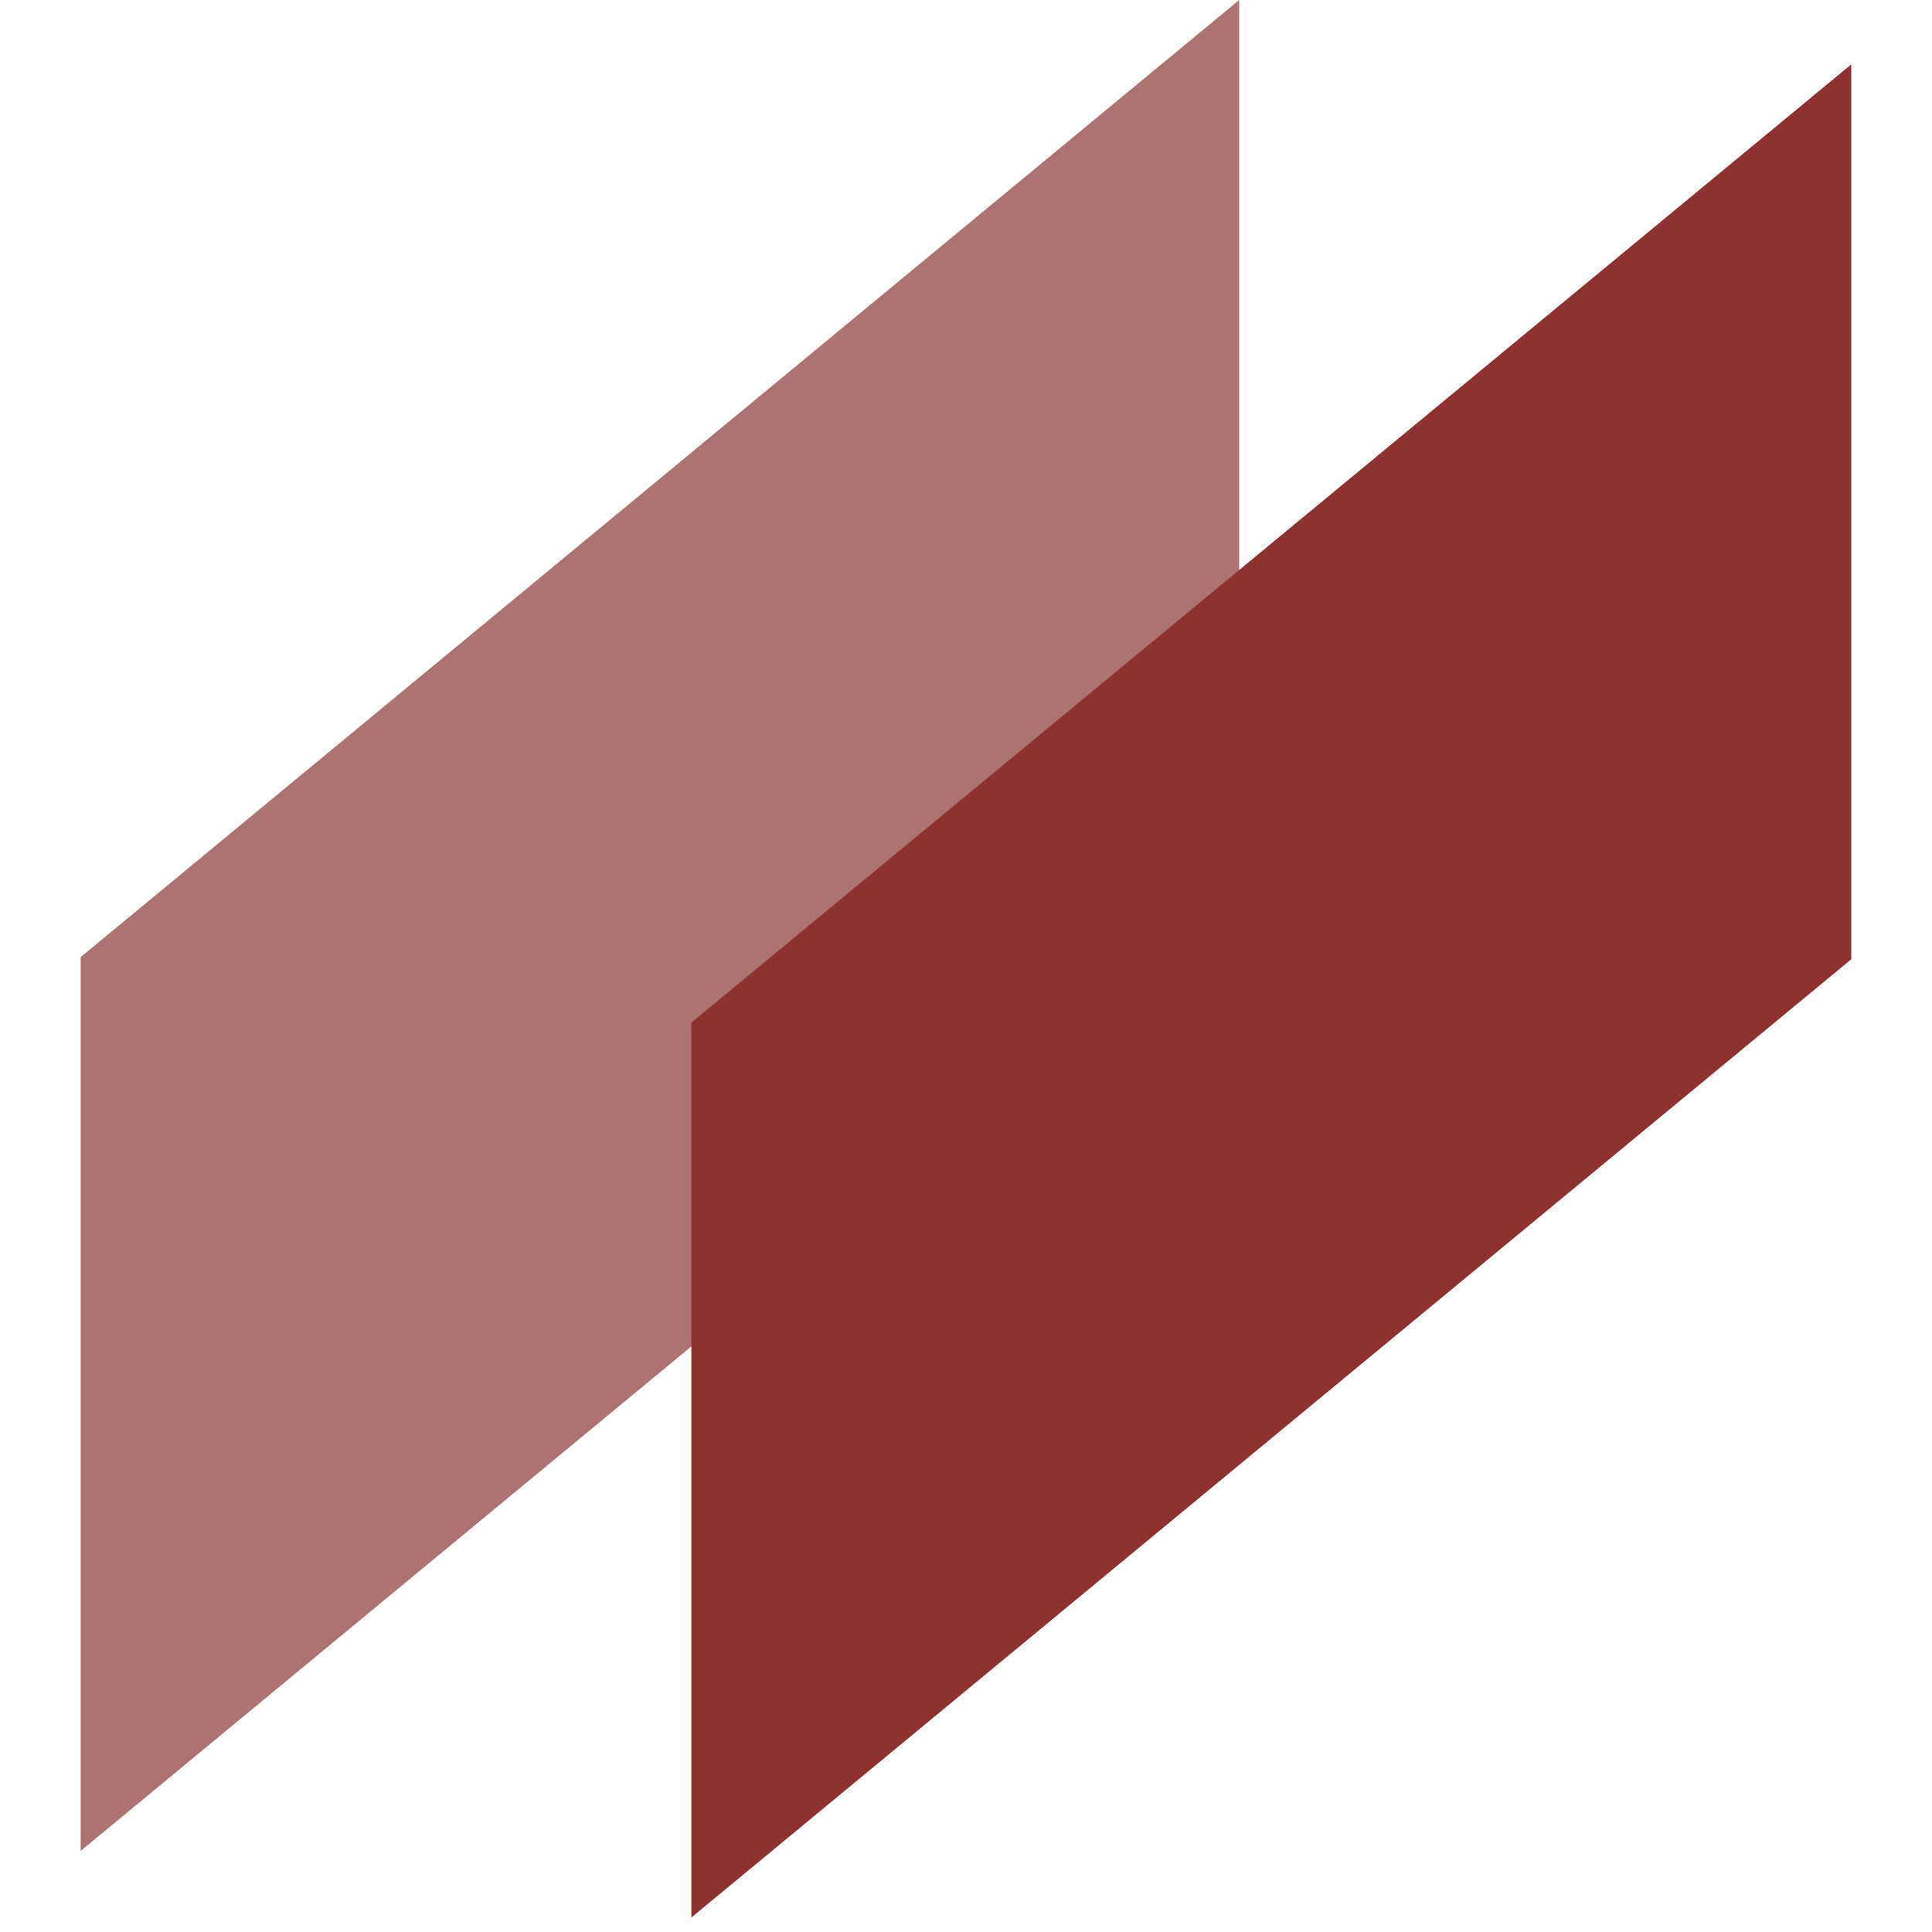
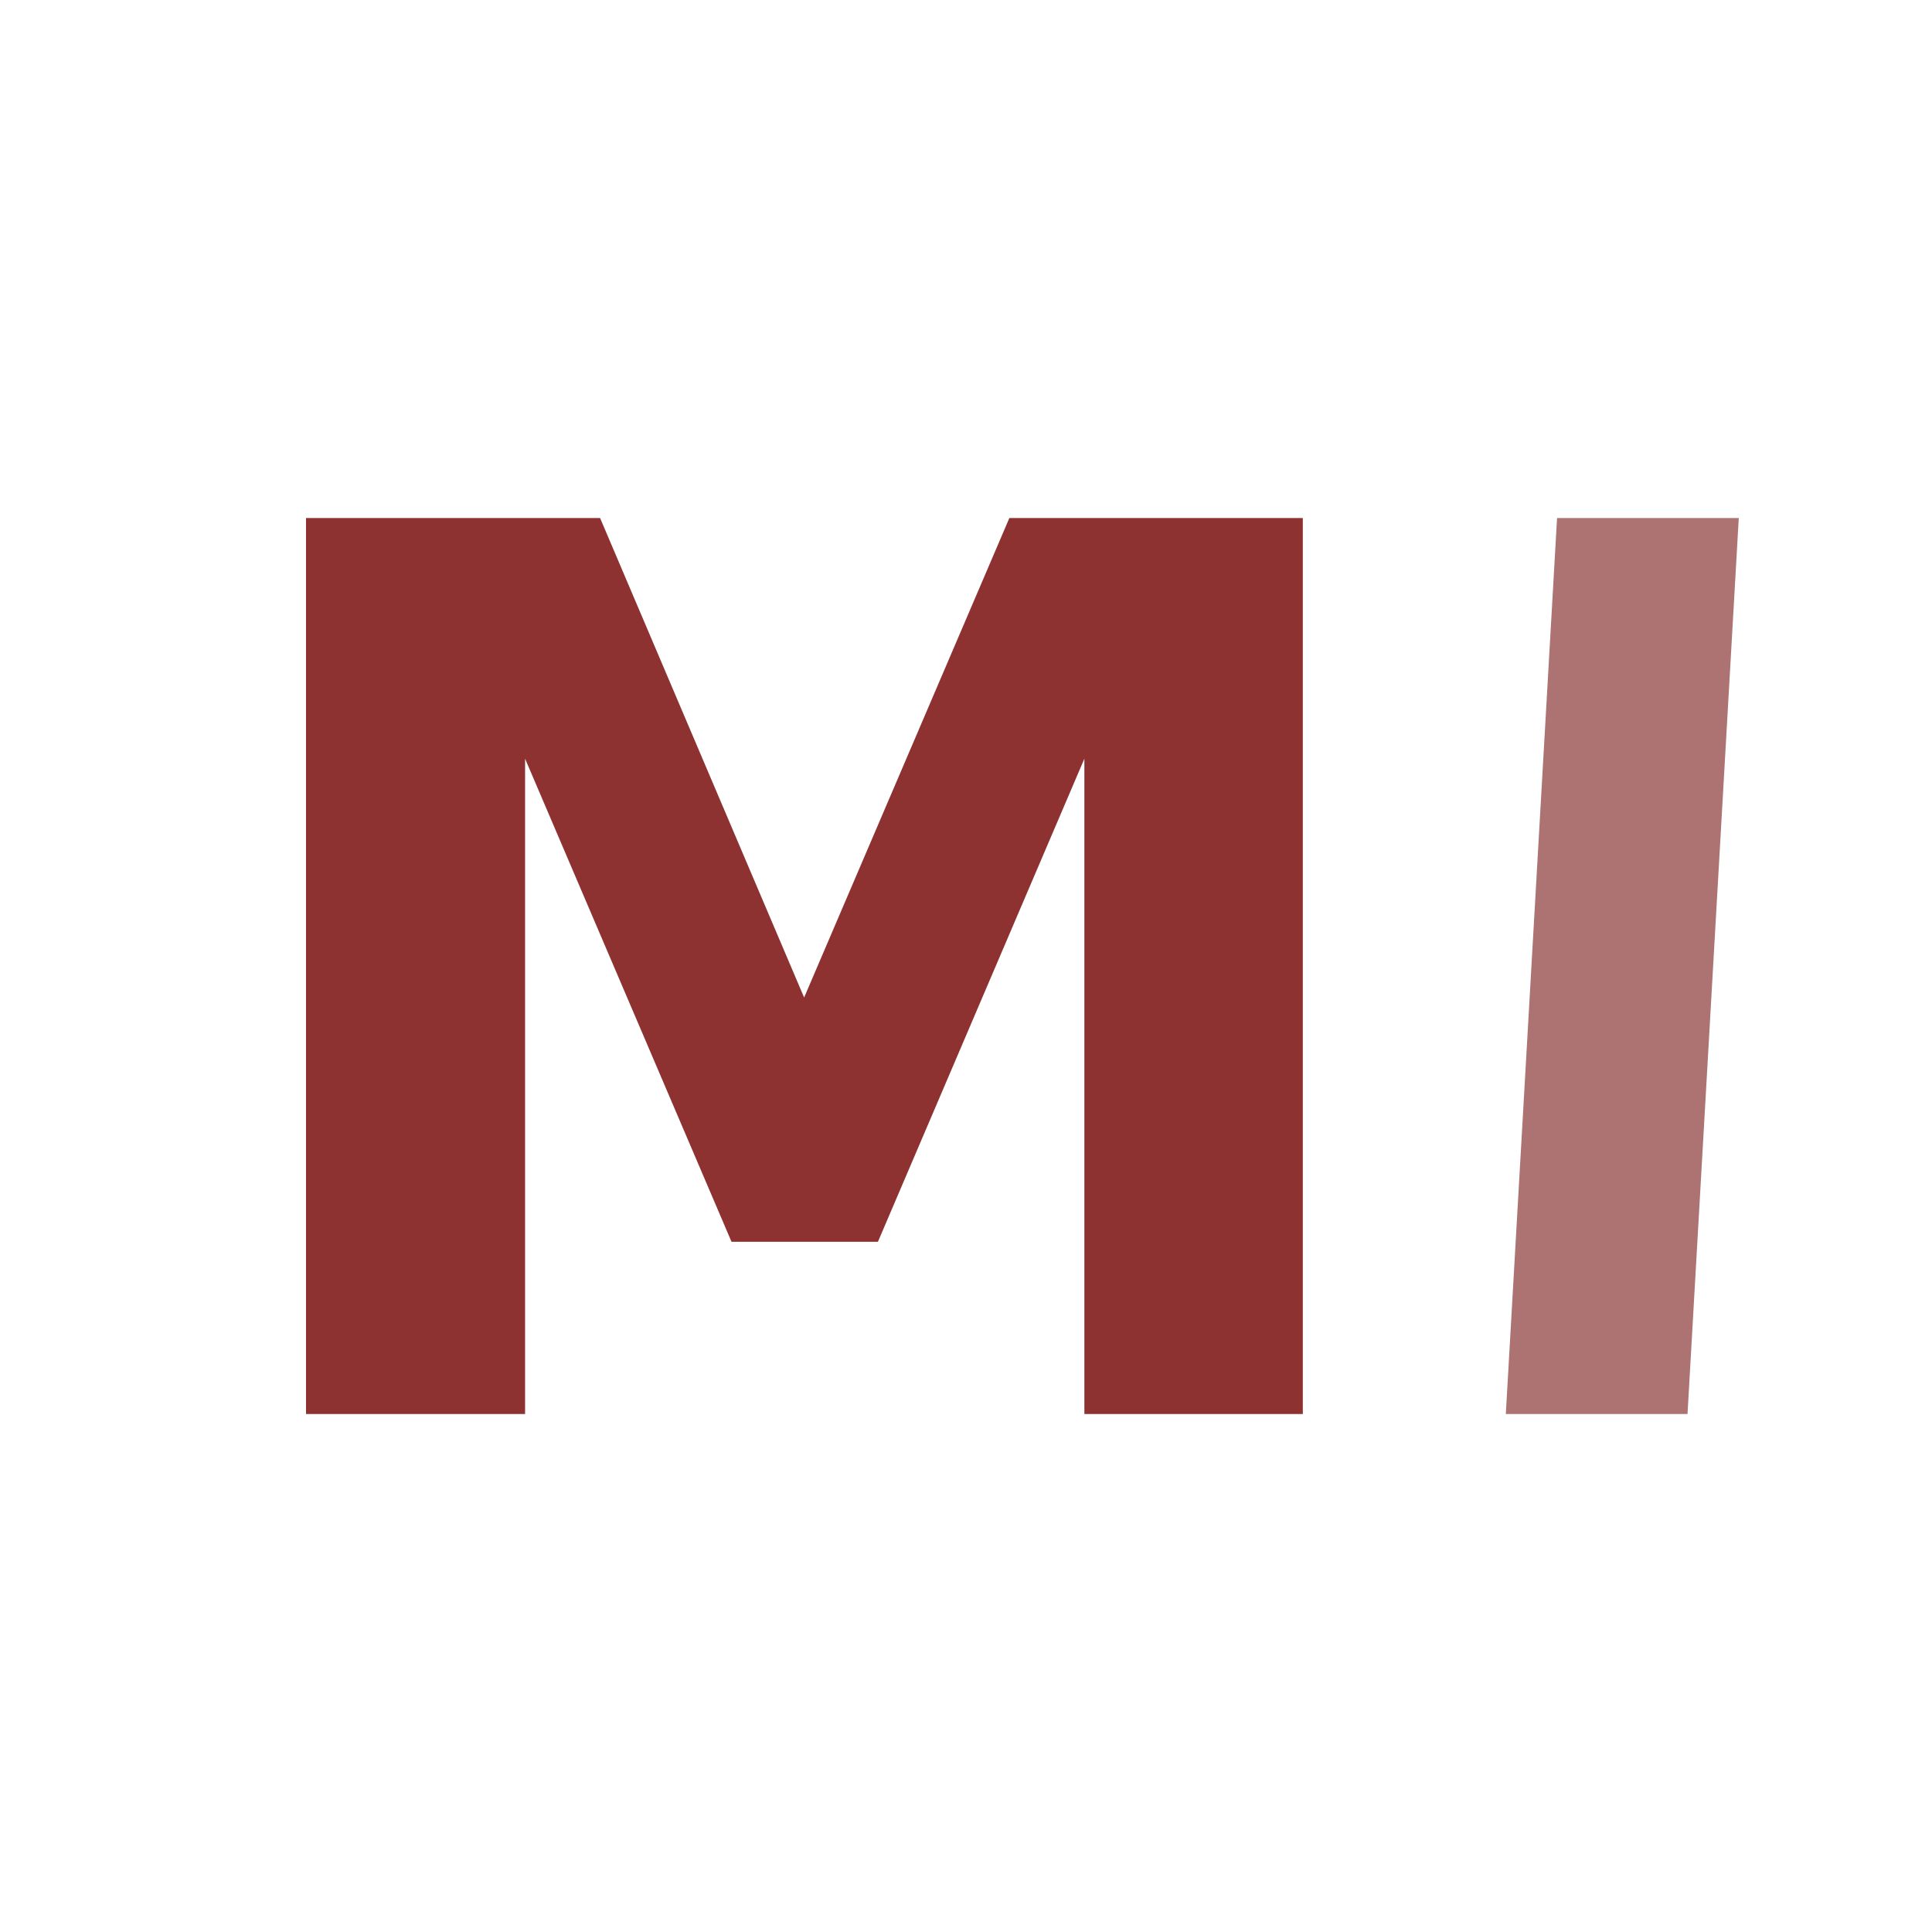
- <svg xmlns="http://www.w3.org/2000/svg" width="22" height="22" viewBox="0 0 117 118" fill="none">
-   <path d="M4.427 58.456L75.186 0L75.186 54.592L4.427 113.048L4.427 58.456Z" fill="#AD7373" />
-   <path d="M41.725 62.458L112.568 3.932L112.568 58.589L41.725 117.115L41.725 62.458Z" fill="#8E3131" />
+ <svg xmlns="http://www.w3.org/2000/svg" width="24.000" height="24.000" viewBox="0 0 79.000 79.000">
+   <g transform="translate(7.900 21.182) scale(0.366369)">
+     <path class="sui-brandmark__a" fill="#8e3131" d="M12.592 -1.4210854715202004e-14H45.412L68.185 53.516L91.092 -1.4210854715202004e-14H123.845V100.0H99.464V26.859L76.423 80.777H60.08L37.04 26.859V100.0H12.592Z" />
+     <path class="sui-brandmark__b" fill="#ad7373" d="M146.50 100.00 L166.78 100.00 L172.50 0 L152.22 0 Z" />
+   </g>
</svg>
